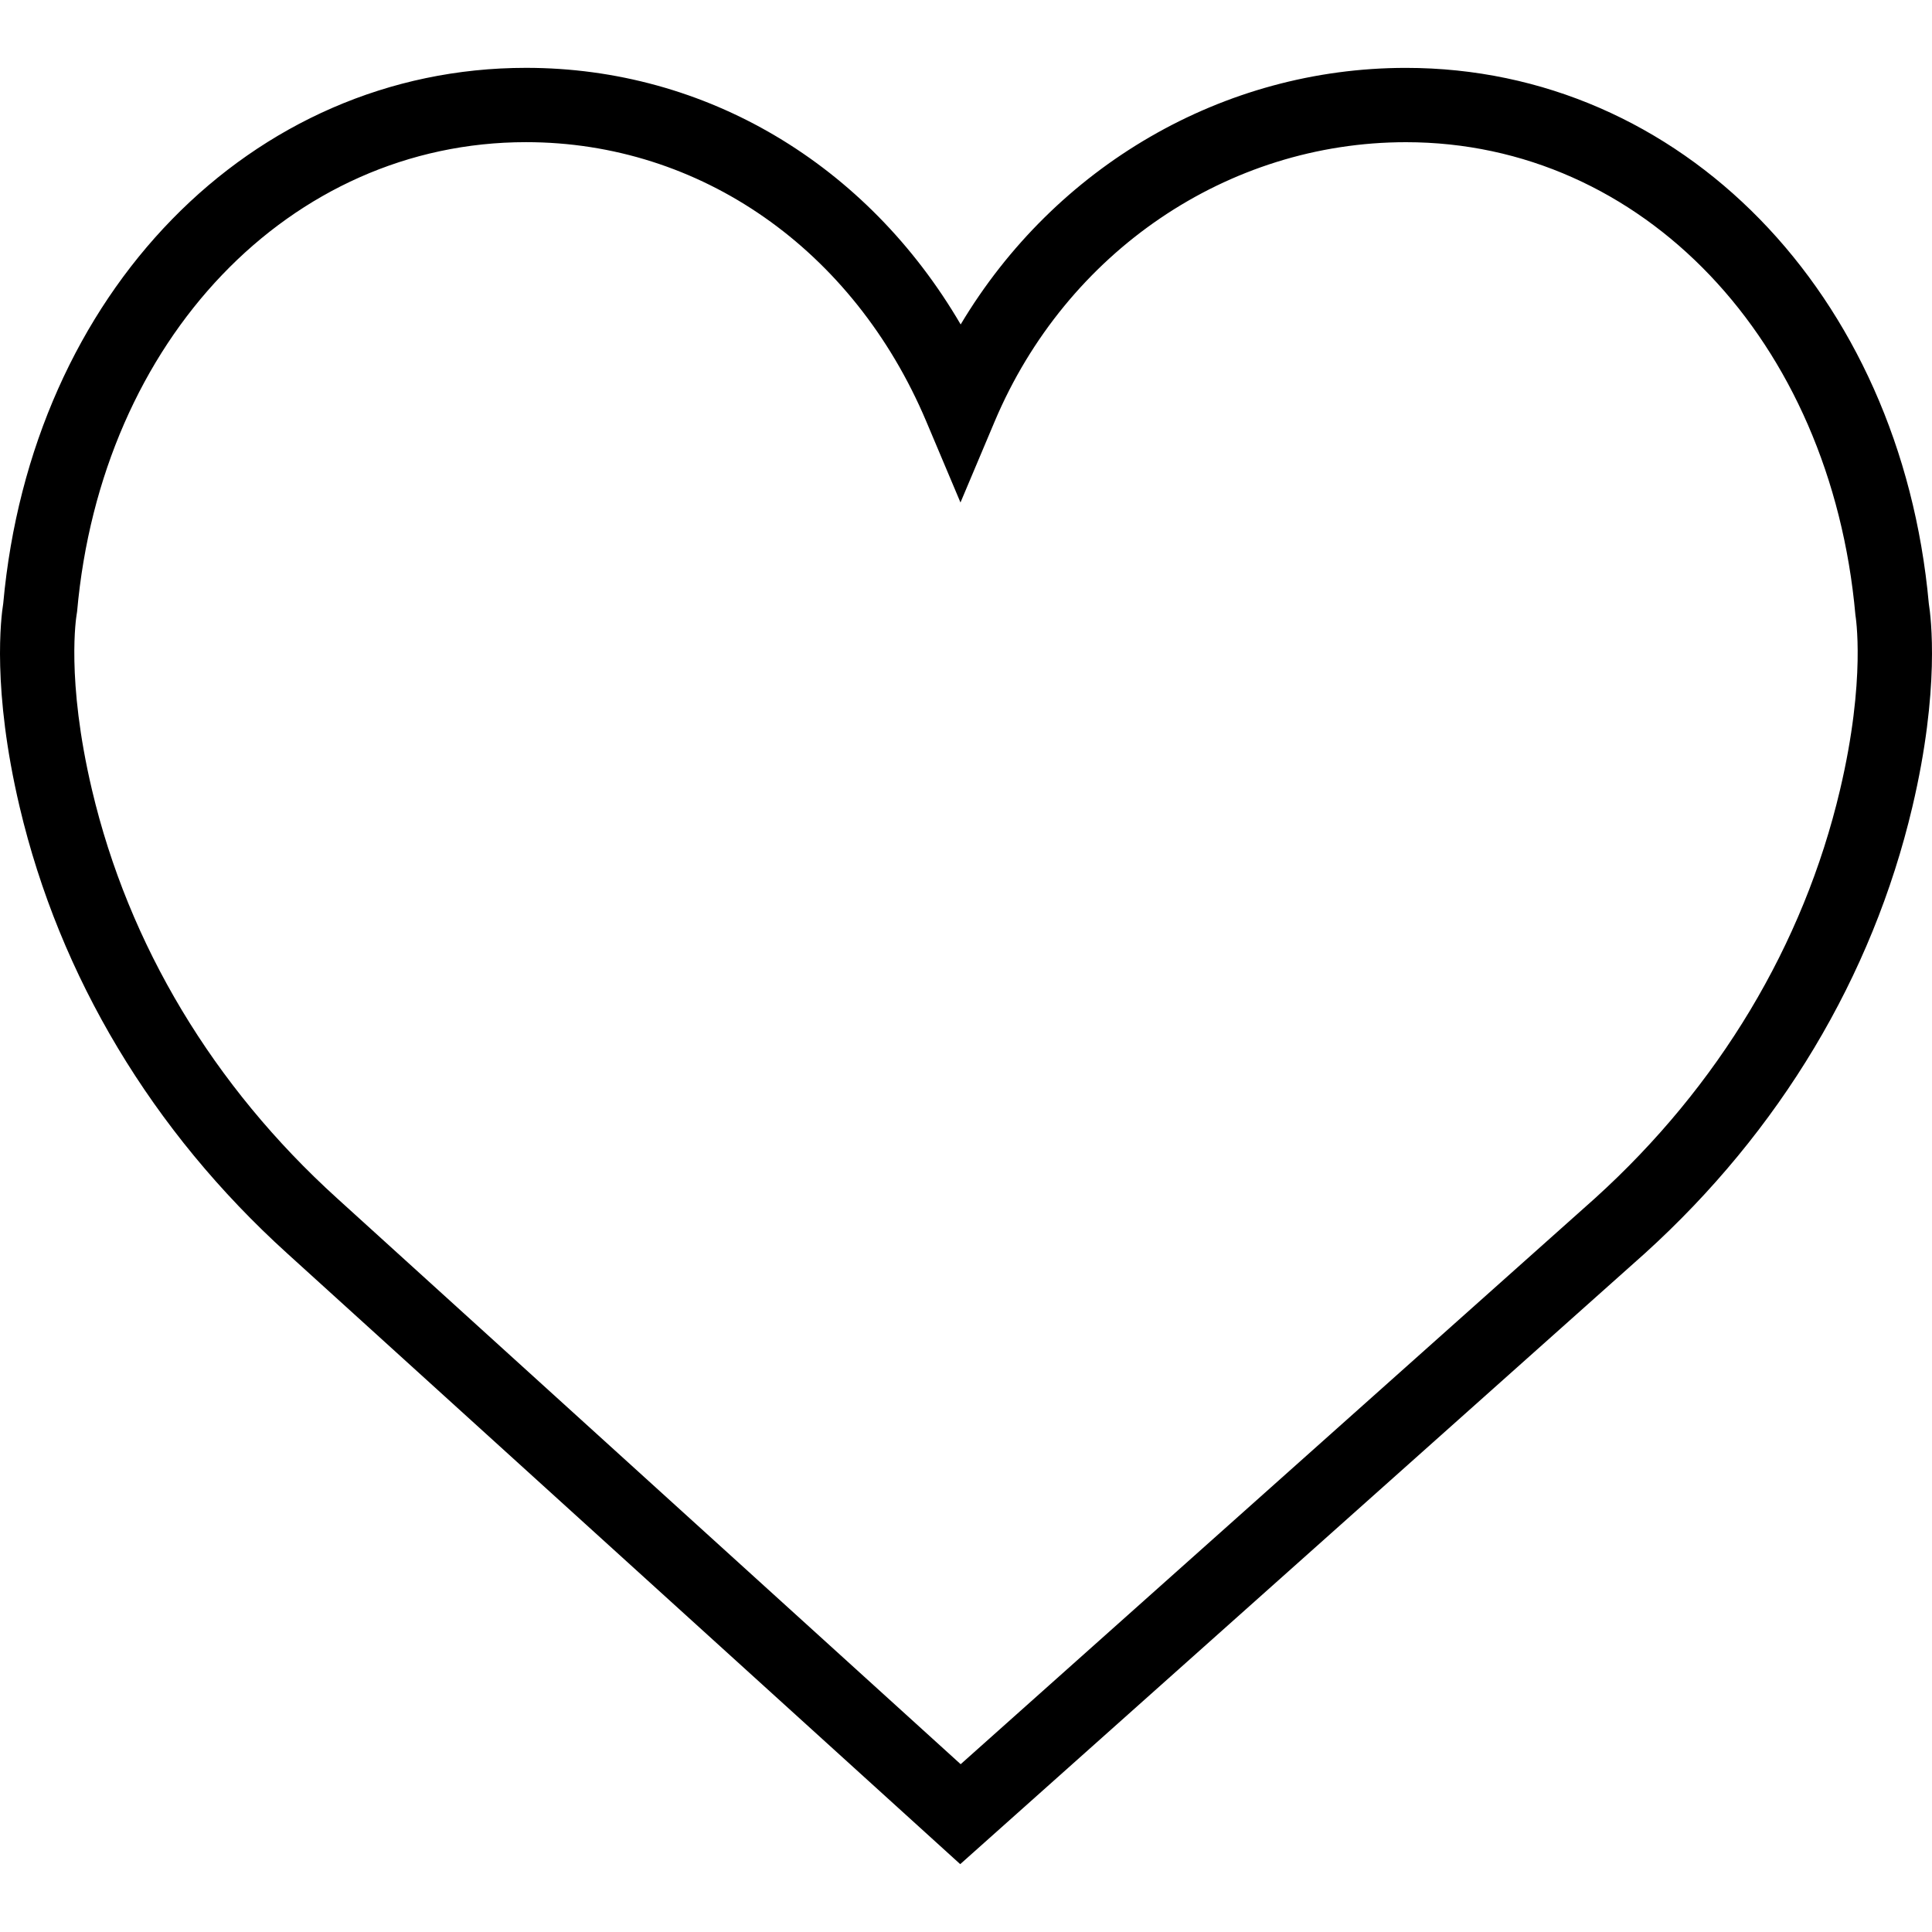
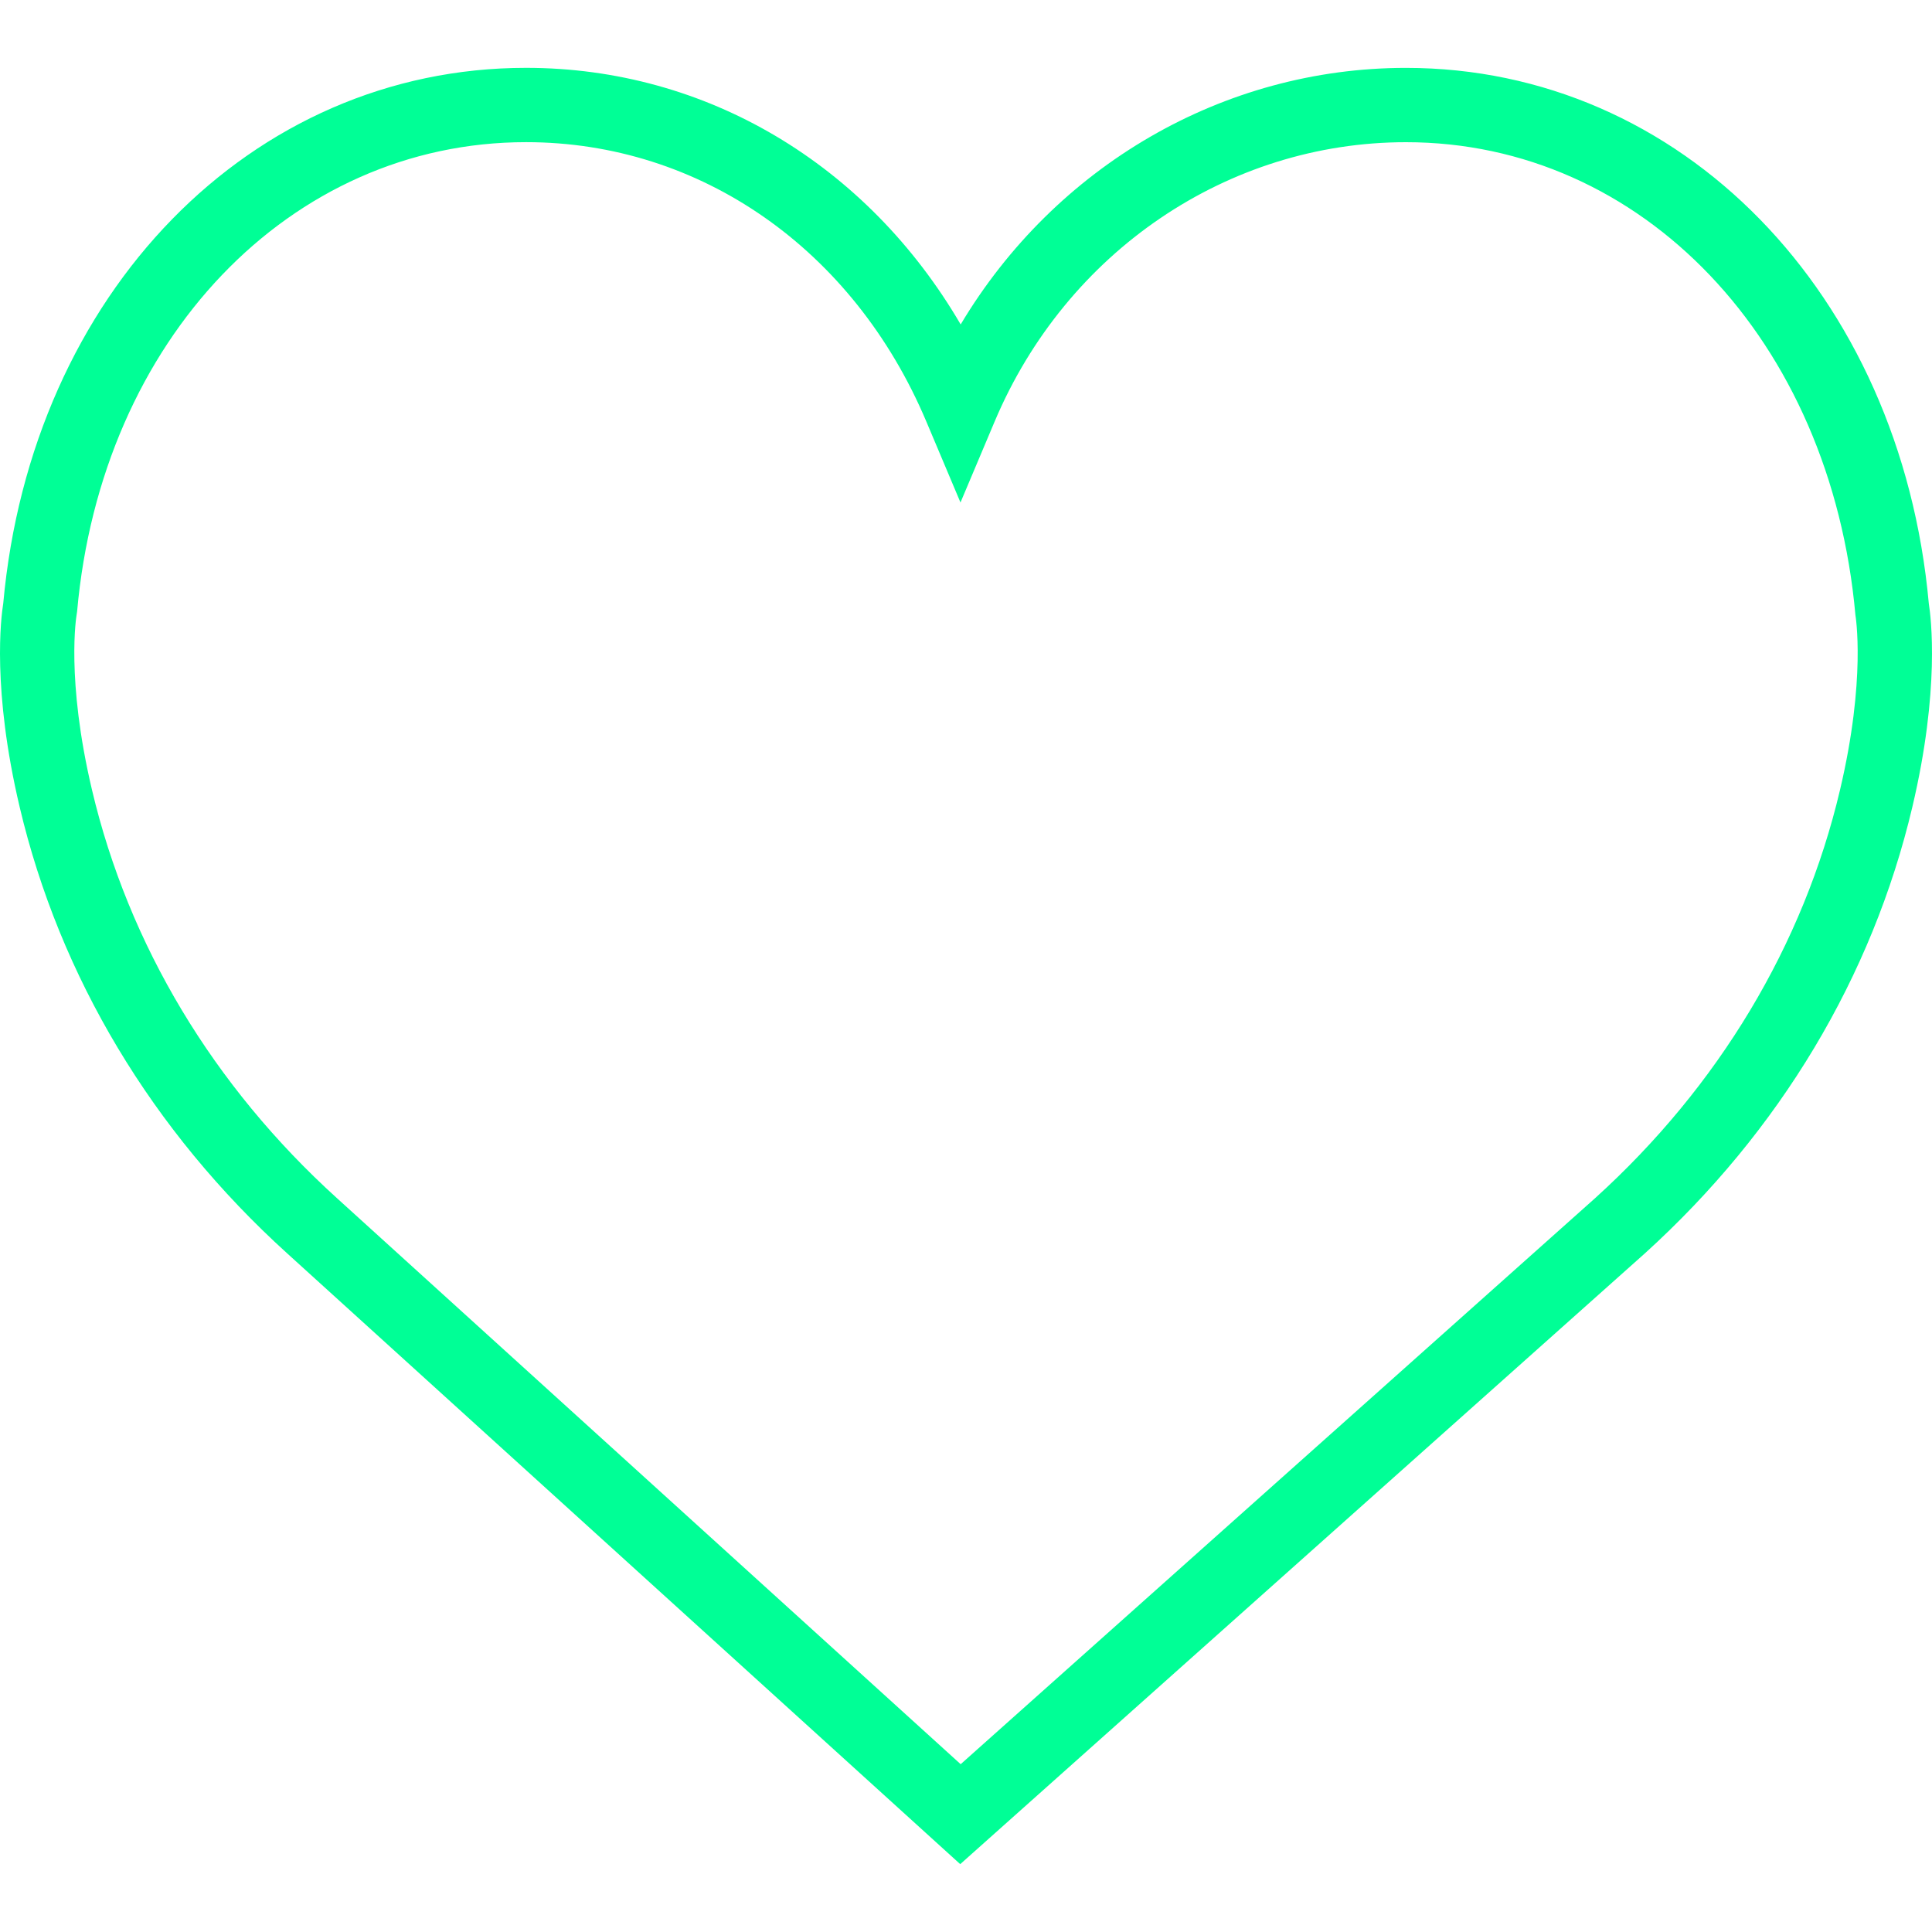
- <svg xmlns="http://www.w3.org/2000/svg" version="1.1" id="Capa_1" x="0px" y="0px" viewBox="0 0 51.997 51.997" style="enable-background:new 0 0 51.997 51.997;" xml:space="preserve">
+ <svg xmlns="http://www.w3.org/2000/svg" version="1.1" id="Capa_1" x="0px" y="0px" viewBox="0 0 51.997 51.997" style="enable-background:new 0 0 51.997 51.997;" xml:space="preserve" width="512px" height="512px" class="">
  <g>
-     <path d="M51.911,16.242C51.152,7.888,45.239,1.827,37.839,1.827c-4.93,0-9.444,2.653-11.984,6.905   c-2.517-4.307-6.846-6.906-11.697-6.906c-7.399,0-13.313,6.061-14.071,14.415c-0.06,0.369-0.306,2.311,0.442,5.478   c1.078,4.568,3.568,8.723,7.199,12.013l18.115,16.439l18.426-16.438c3.631-3.291,6.121-7.445,7.199-12.014   C52.216,18.553,51.97,16.611,51.911,16.242z M49.521,21.261c-0.984,4.172-3.265,7.973-6.59,10.985L25.855,47.481L9.072,32.25   c-3.331-3.018-5.611-6.818-6.596-10.99c-0.708-2.997-0.417-4.69-0.416-4.701l0.015-0.101C2.725,9.139,7.806,3.826,14.158,3.826   c4.687,0,8.813,2.88,10.771,7.515l0.921,2.183l0.921-2.183c1.927-4.564,6.271-7.514,11.069-7.514   c6.351,0,11.433,5.313,12.096,12.727C49.938,16.57,50.229,18.264,49.521,21.261z" />
+     <g>
+       <path d="M51.911,16.242C51.152,7.888,45.239,1.827,37.839,1.827c-4.93,0-9.444,2.653-11.984,6.905   c-2.517-4.307-6.846-6.906-11.697-6.906c-7.399,0-13.313,6.061-14.071,14.415c-0.06,0.369-0.306,2.311,0.442,5.478   c1.078,4.568,3.568,8.723,7.199,12.013l18.115,16.439l18.426-16.438c3.631-3.291,6.121-7.445,7.199-12.014   C52.216,18.553,51.97,16.611,51.911,16.242z M49.521,21.261c-0.984,4.172-3.265,7.973-6.59,10.985L25.855,47.481L9.072,32.25   c-3.331-3.018-5.611-6.818-6.596-10.99c-0.708-2.997-0.417-4.69-0.416-4.701l0.015-0.101C2.725,9.139,7.806,3.826,14.158,3.826   c4.687,0,8.813,2.88,10.771,7.515l0.921,2.183l0.921-2.183c1.927-4.564,6.271-7.514,11.069-7.514   c6.351,0,11.433,5.313,12.096,12.727C49.938,16.57,50.229,18.264,49.521,21.261z" data-original="#000000" class="active-path" data-old_color="#00FF8E" fill="#00FF96" />
+     </g>
  </g>
-   <g>
- </g>
-   <g>
- </g>
-   <g>
- </g>
-   <g>
- </g>
-   <g>
- </g>
-   <g>
- </g>
-   <g>
- </g>
-   <g>
- </g>
-   <g>
- </g>
-   <g>
- </g>
-   <g>
- </g>
-   <g>
- </g>
-   <g>
- </g>
-   <g>
- </g>
-   <g>
- </g>
</svg>
